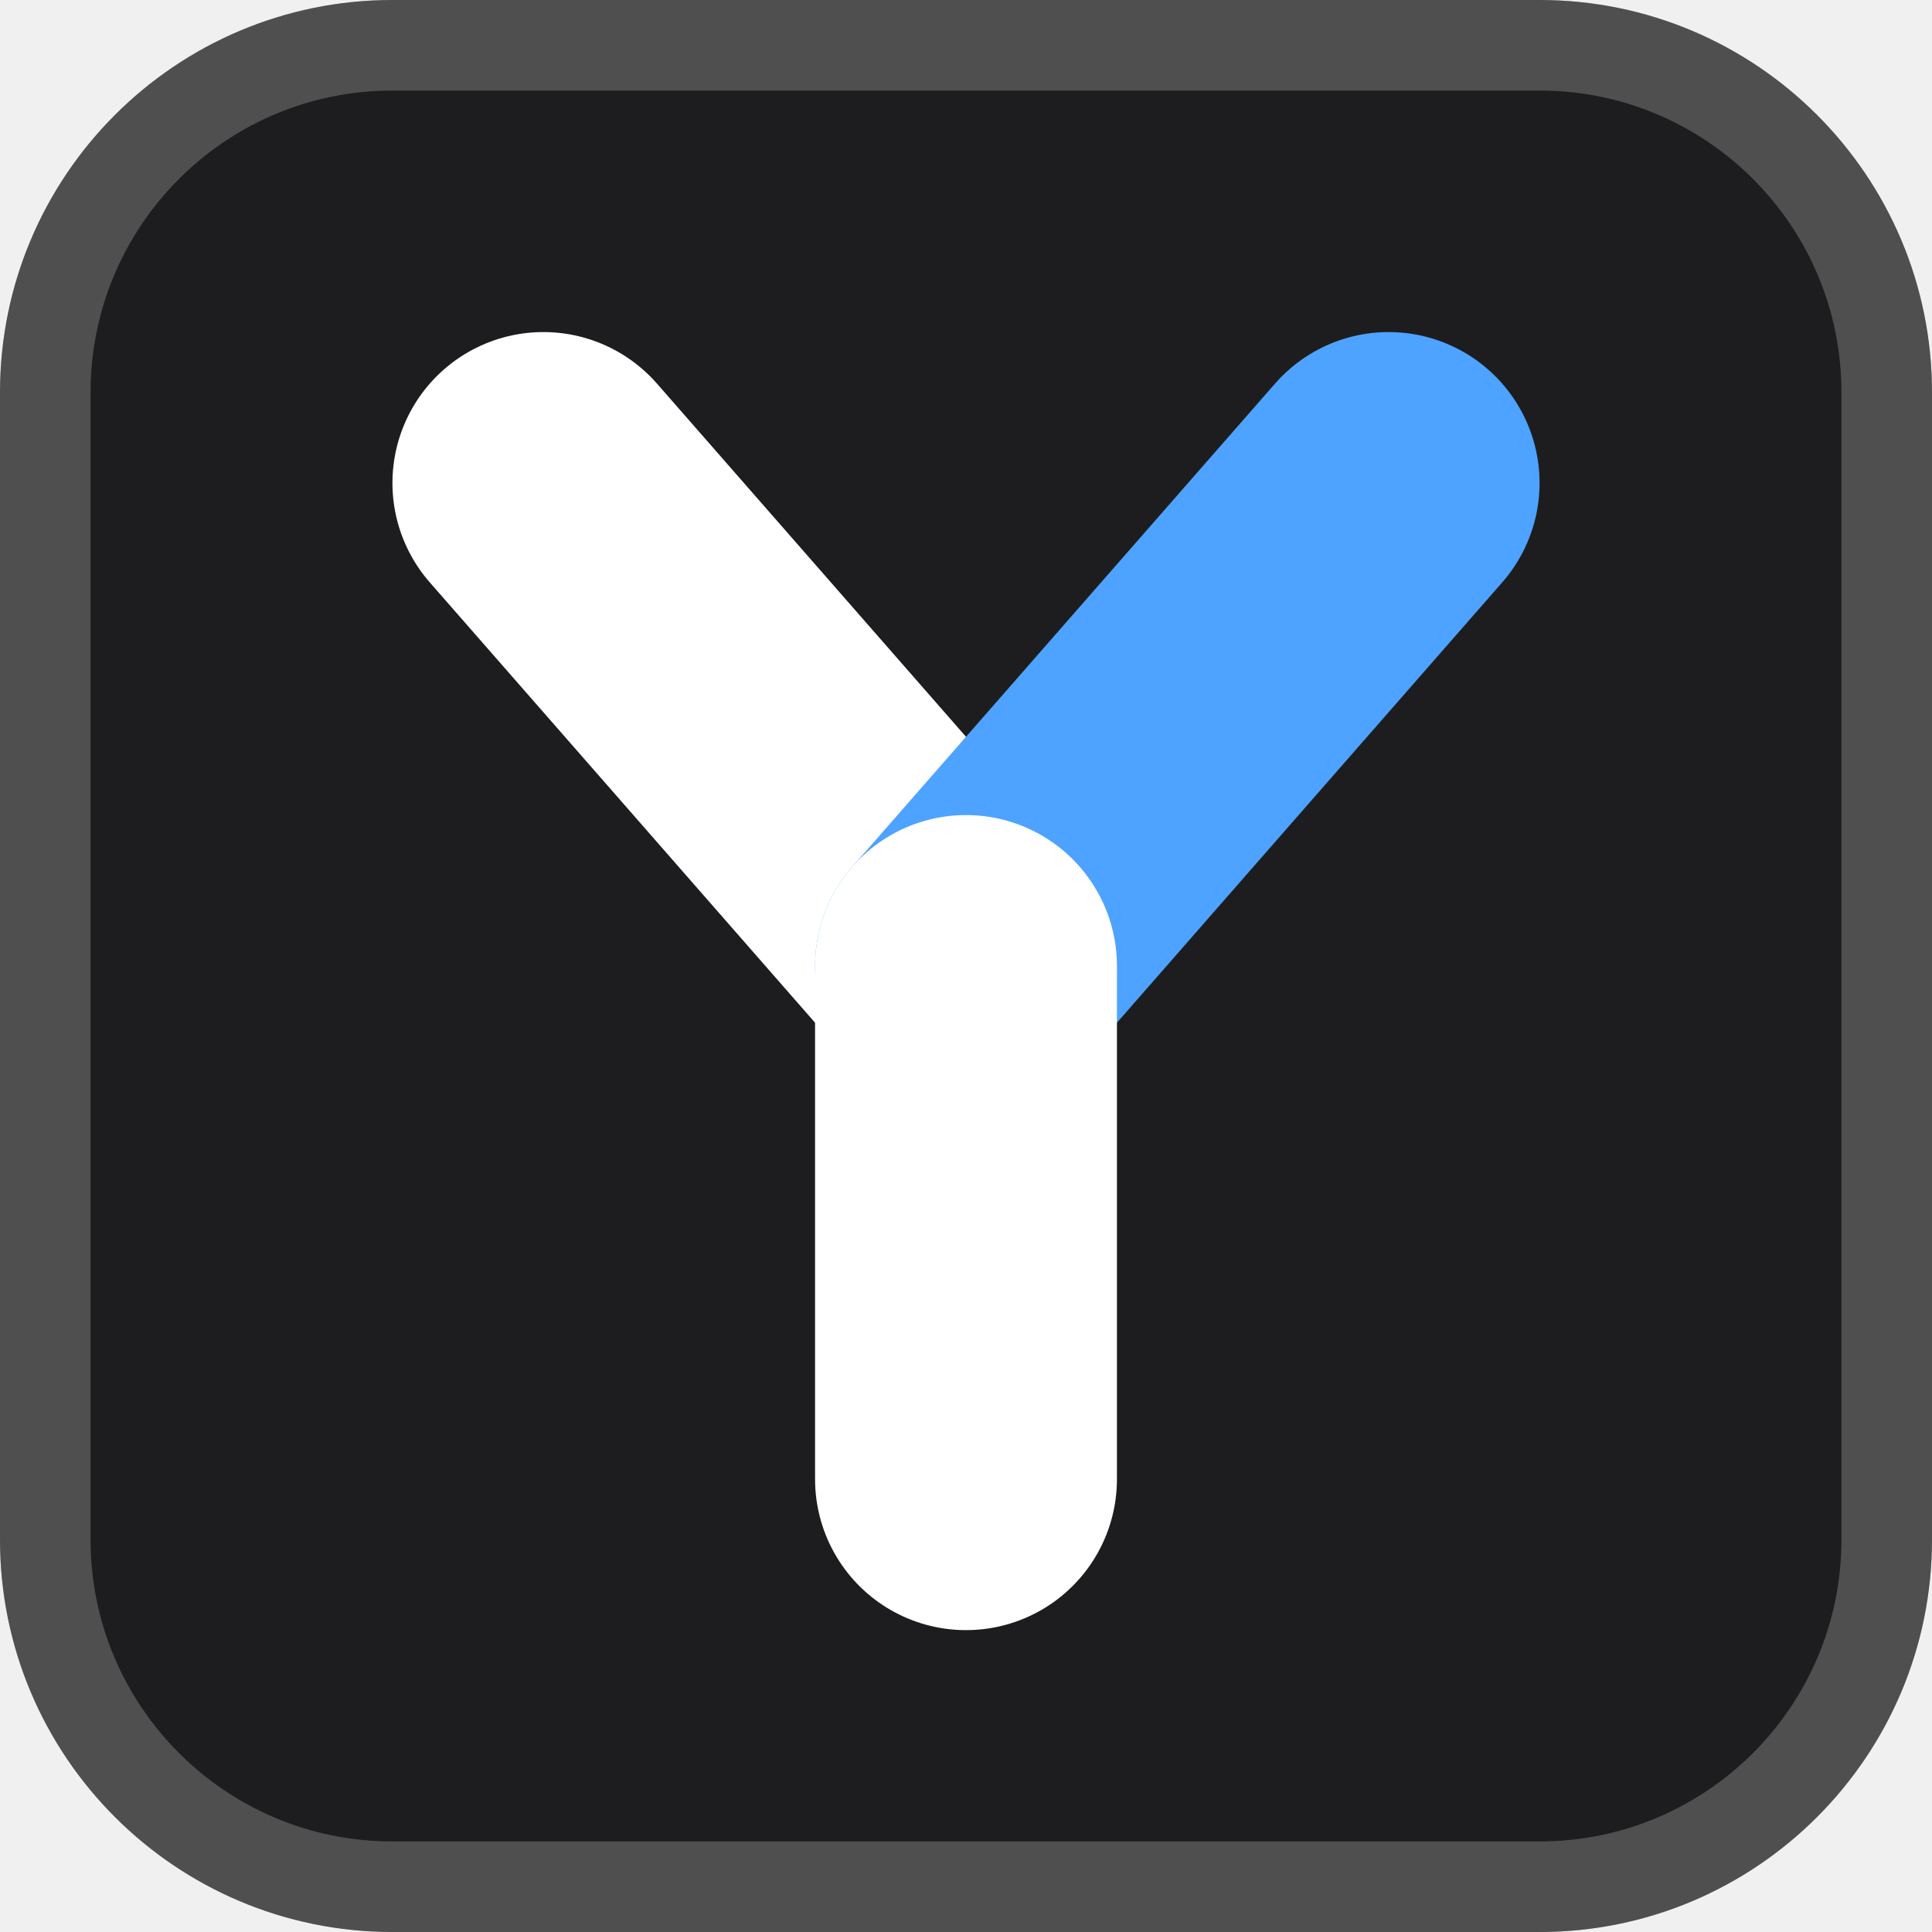
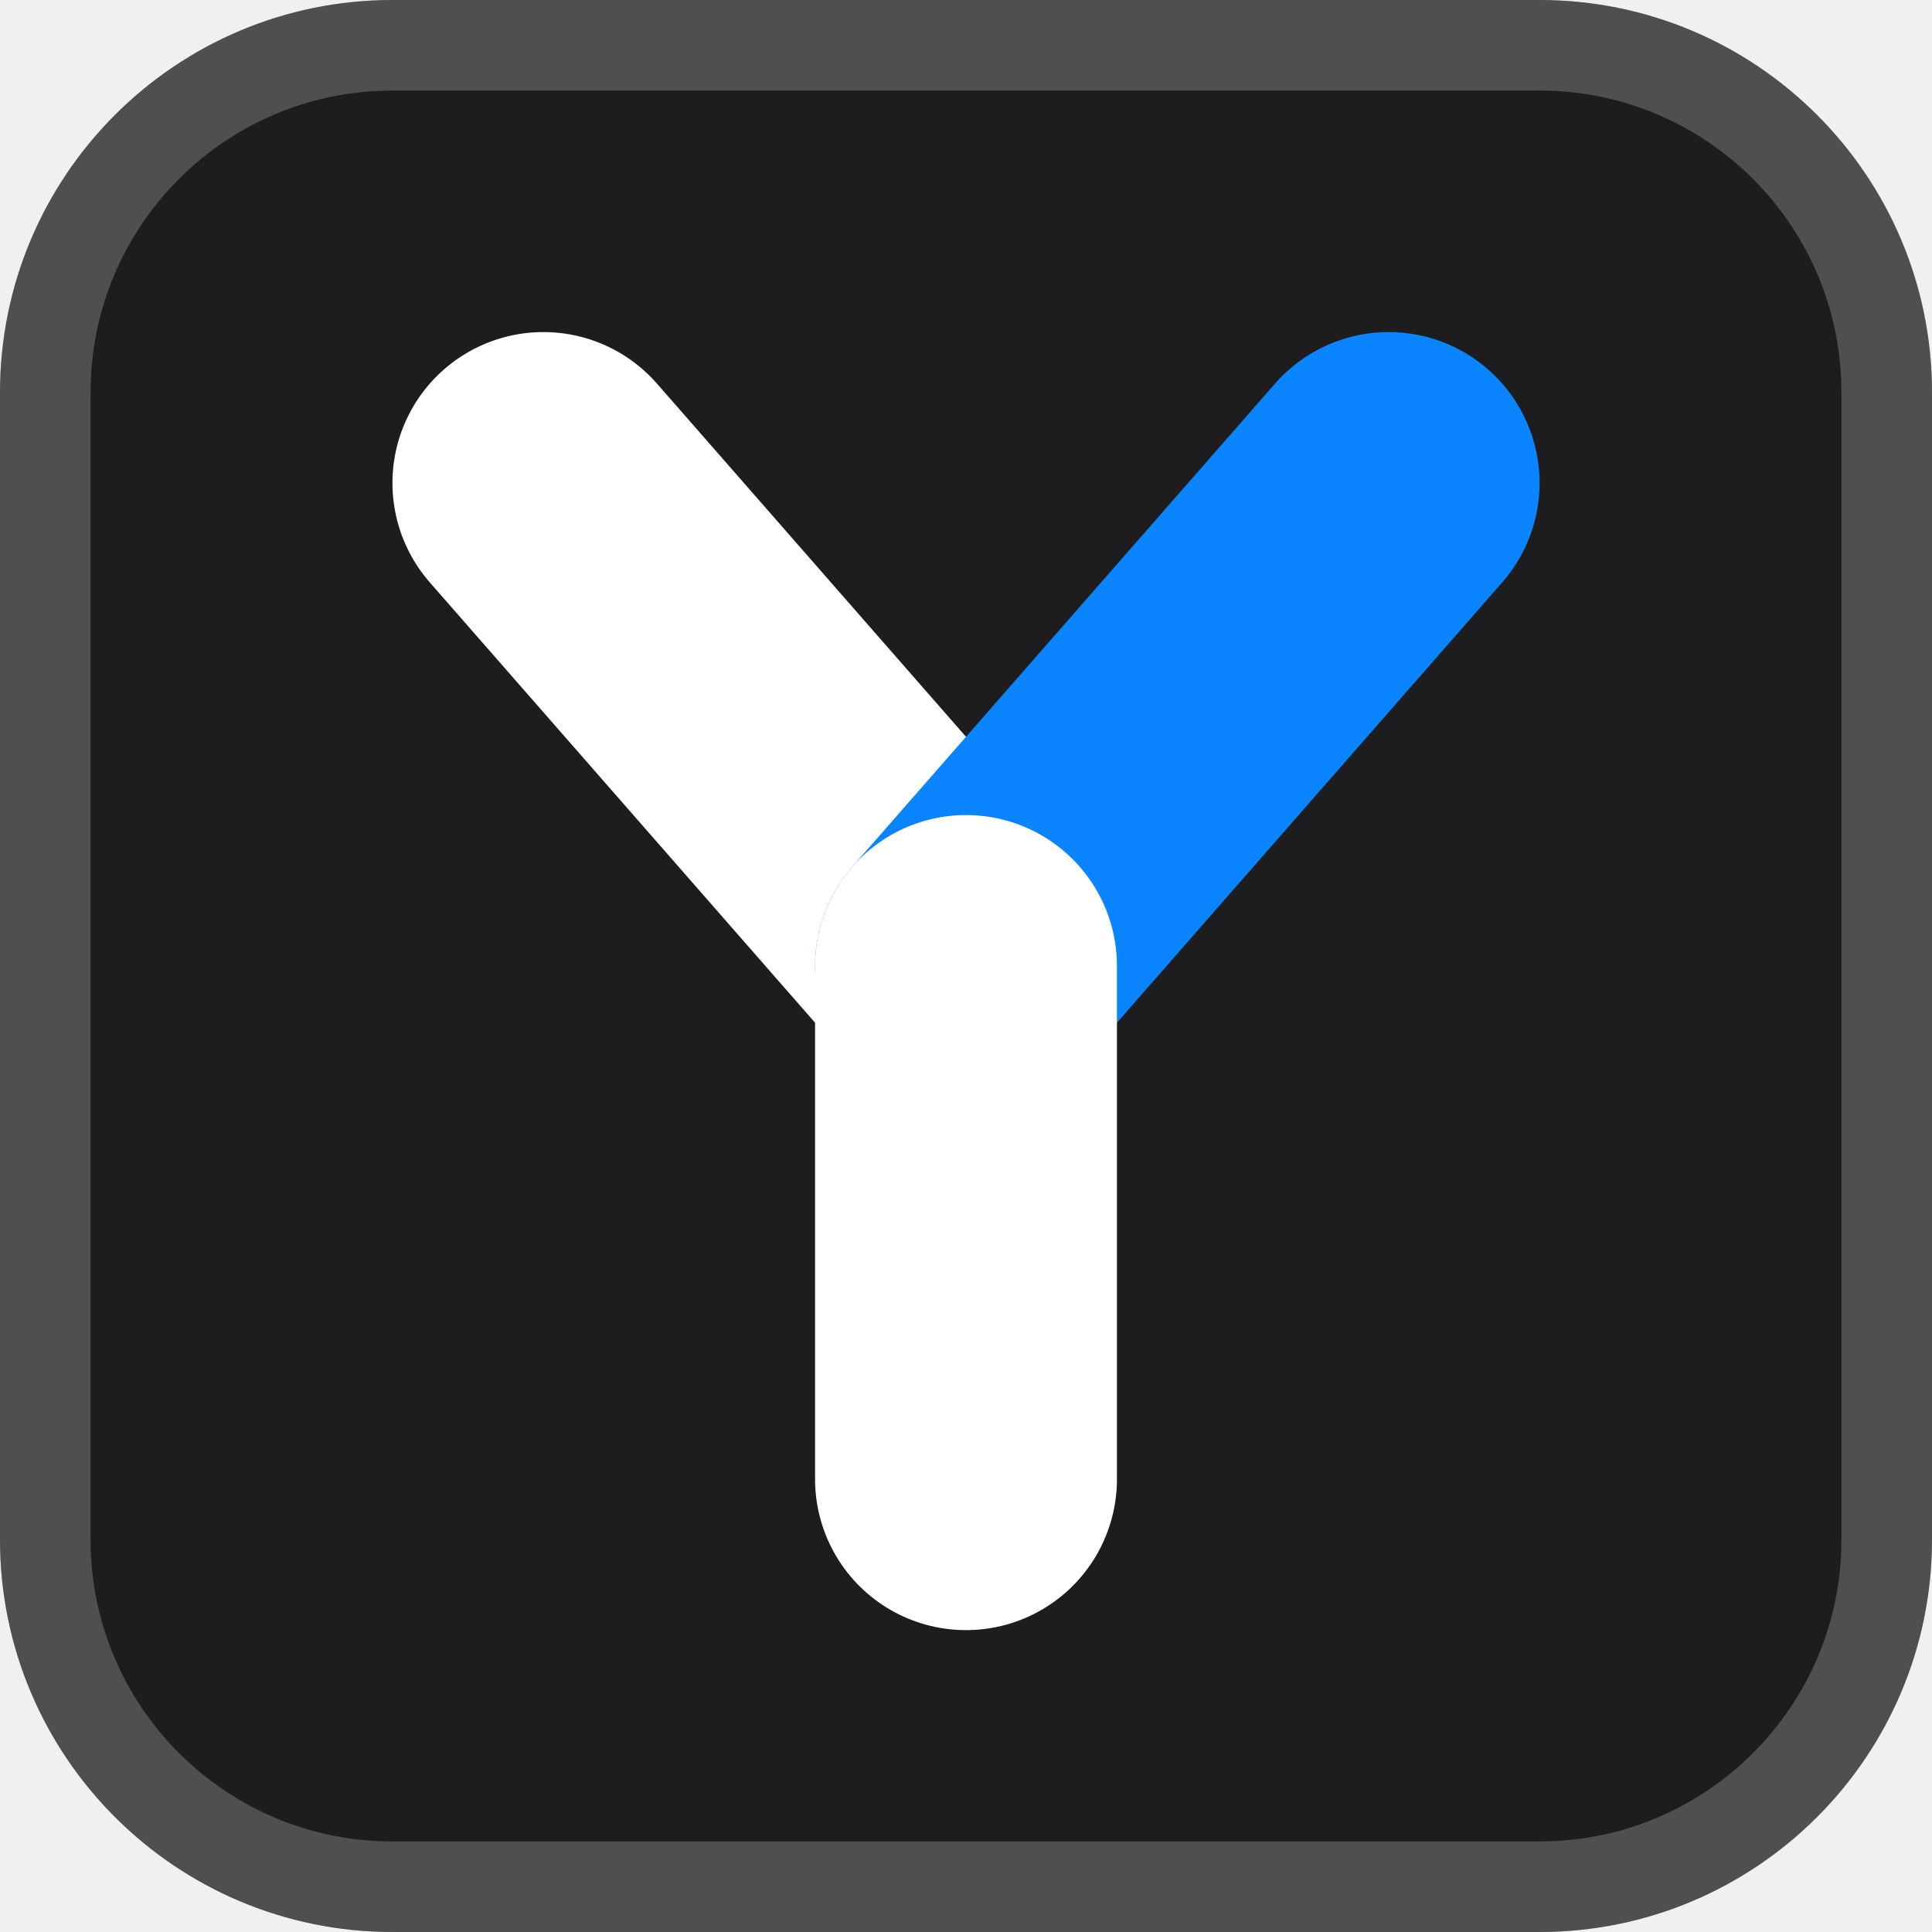
<svg xmlns="http://www.w3.org/2000/svg" viewBox="0 0 128 128">
  <rect width="128" height="128" rx="26" fill="#1d1d1f" />
  <rect x="3" y="3" width="122" height="122" rx="23" fill="none" stroke="#fff" stroke-opacity=".22" stroke-width="6" />
  <g stroke-linecap="round" stroke-width="20" fill="none">
    <path d="M36 32 L64 64" stroke="#fff" />
-     <path d="M92 32 L64 64" stroke="#4da3ff" />
+     <path d="M92 32 L64 64" stroke="#0a84ff" />
    <path d="M64 64 V98" stroke="#fff" />
  </g>
</svg>
